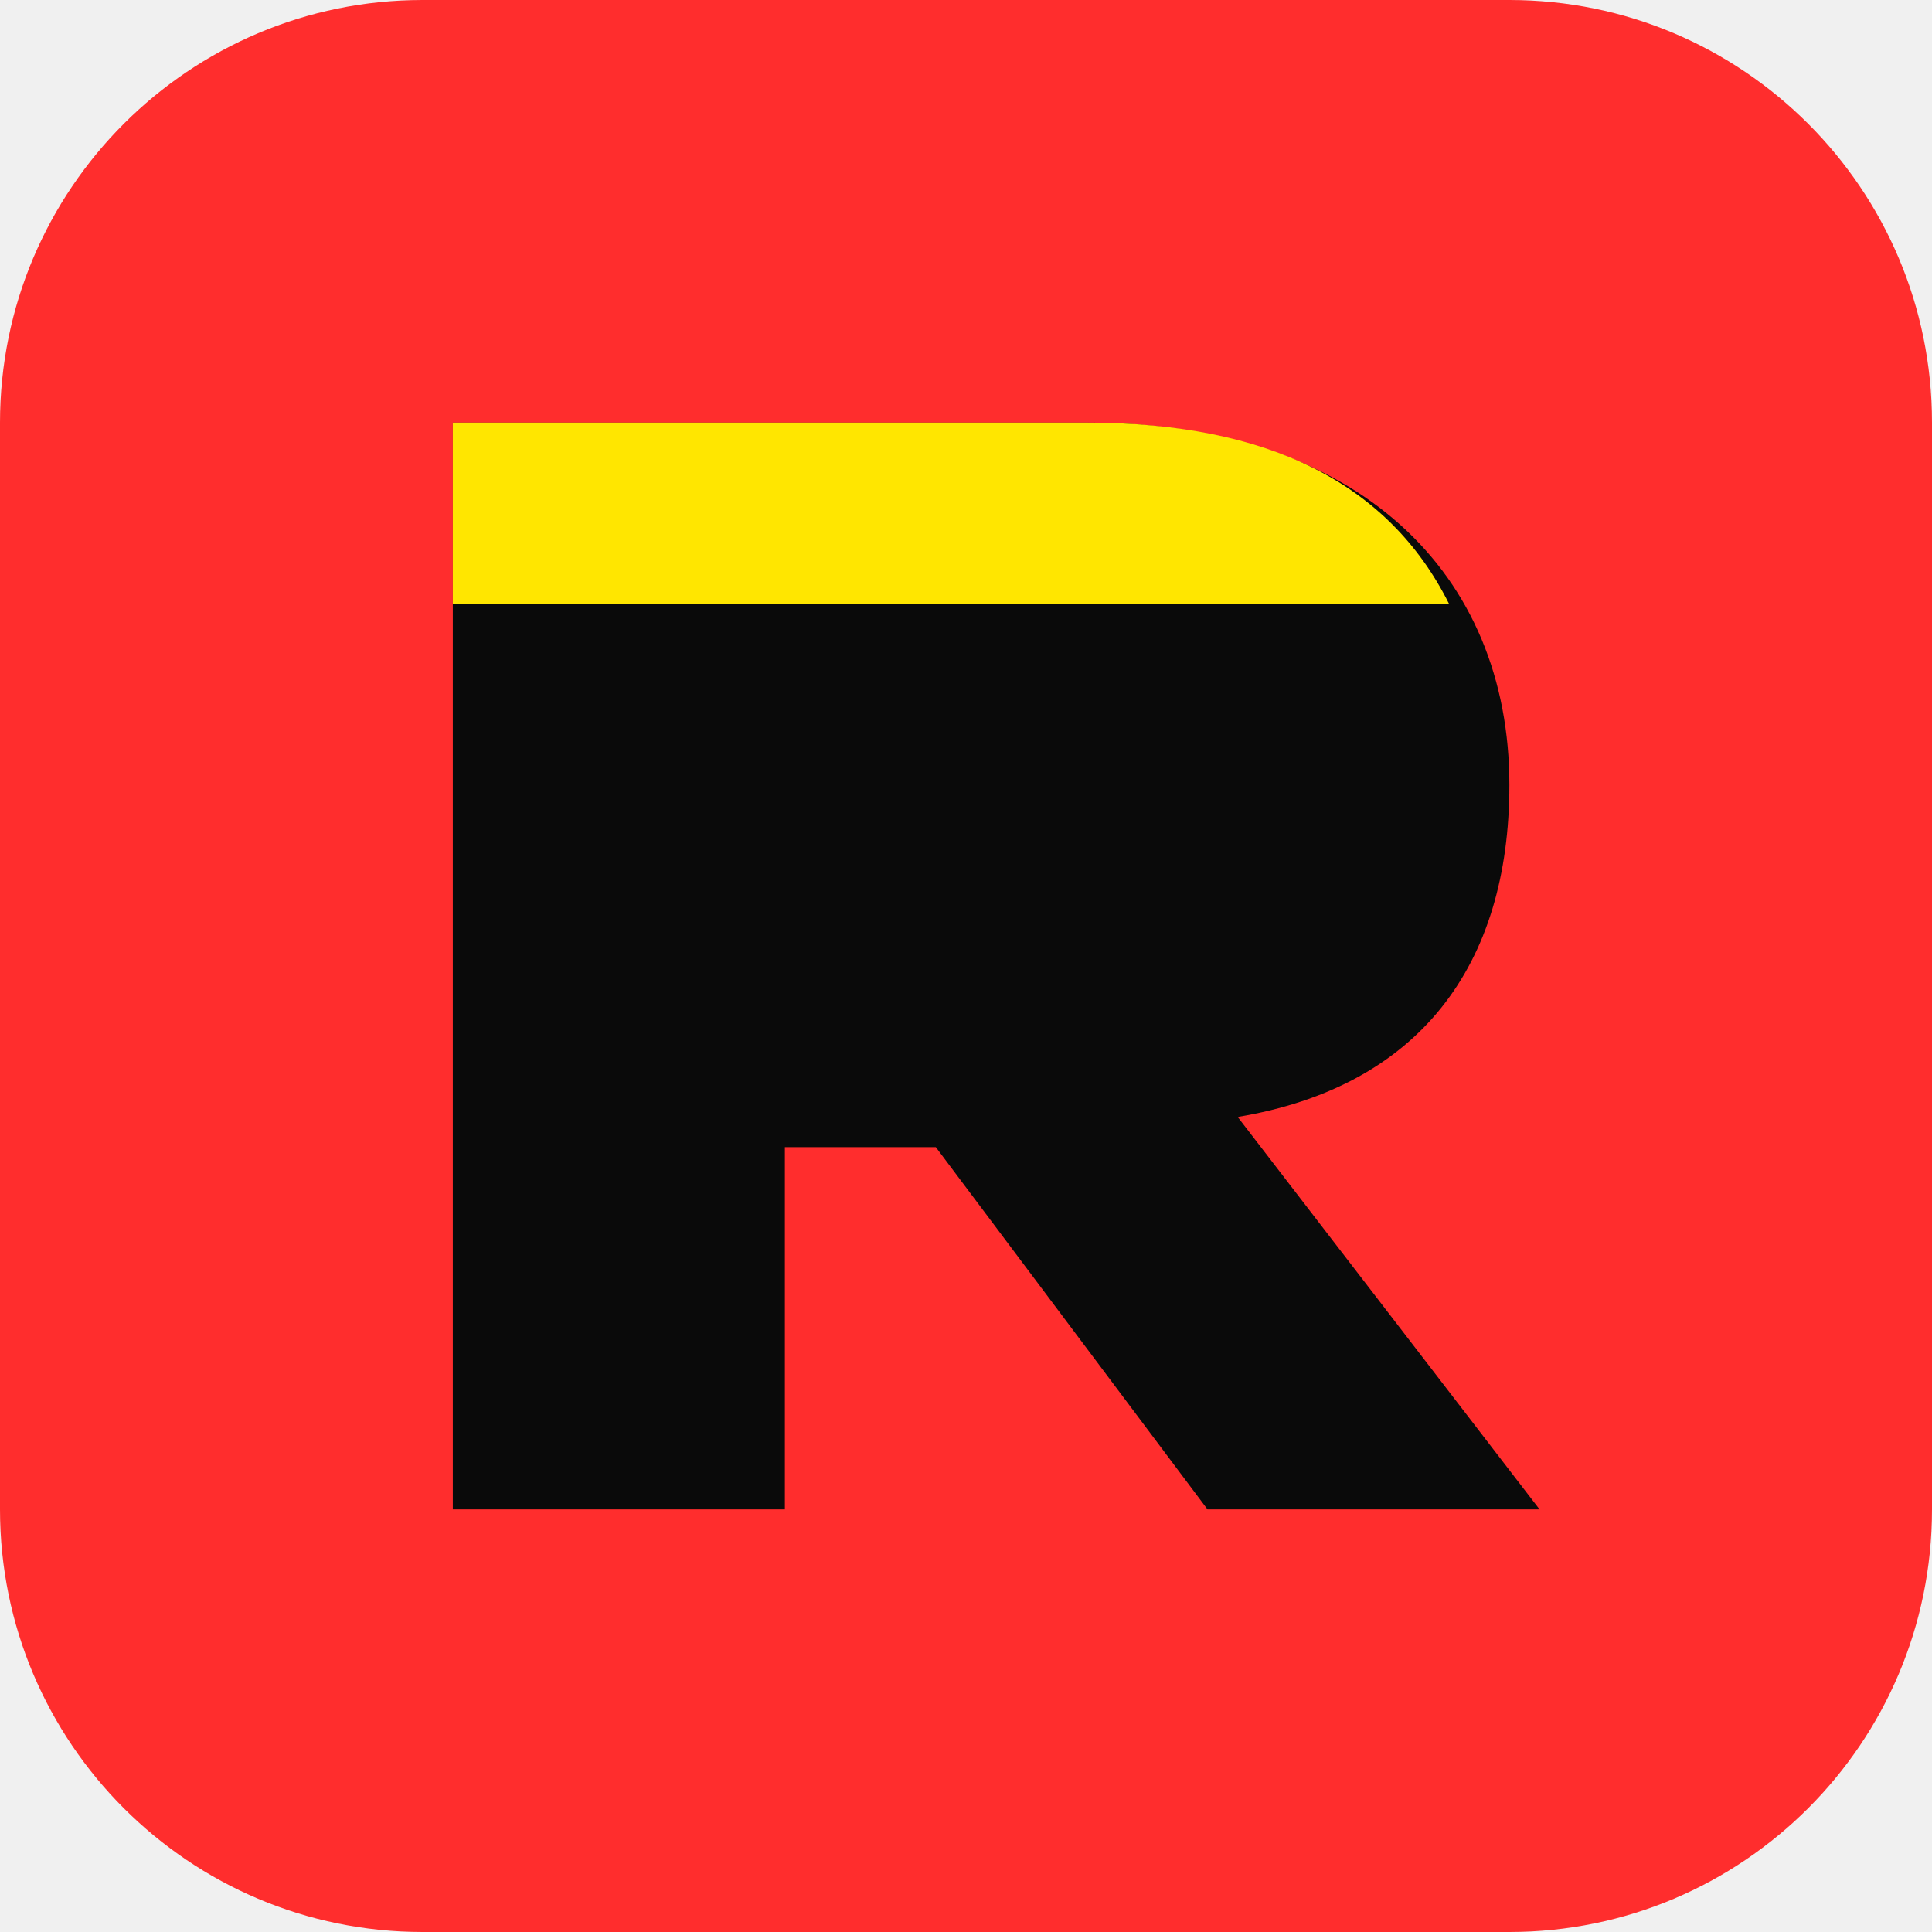
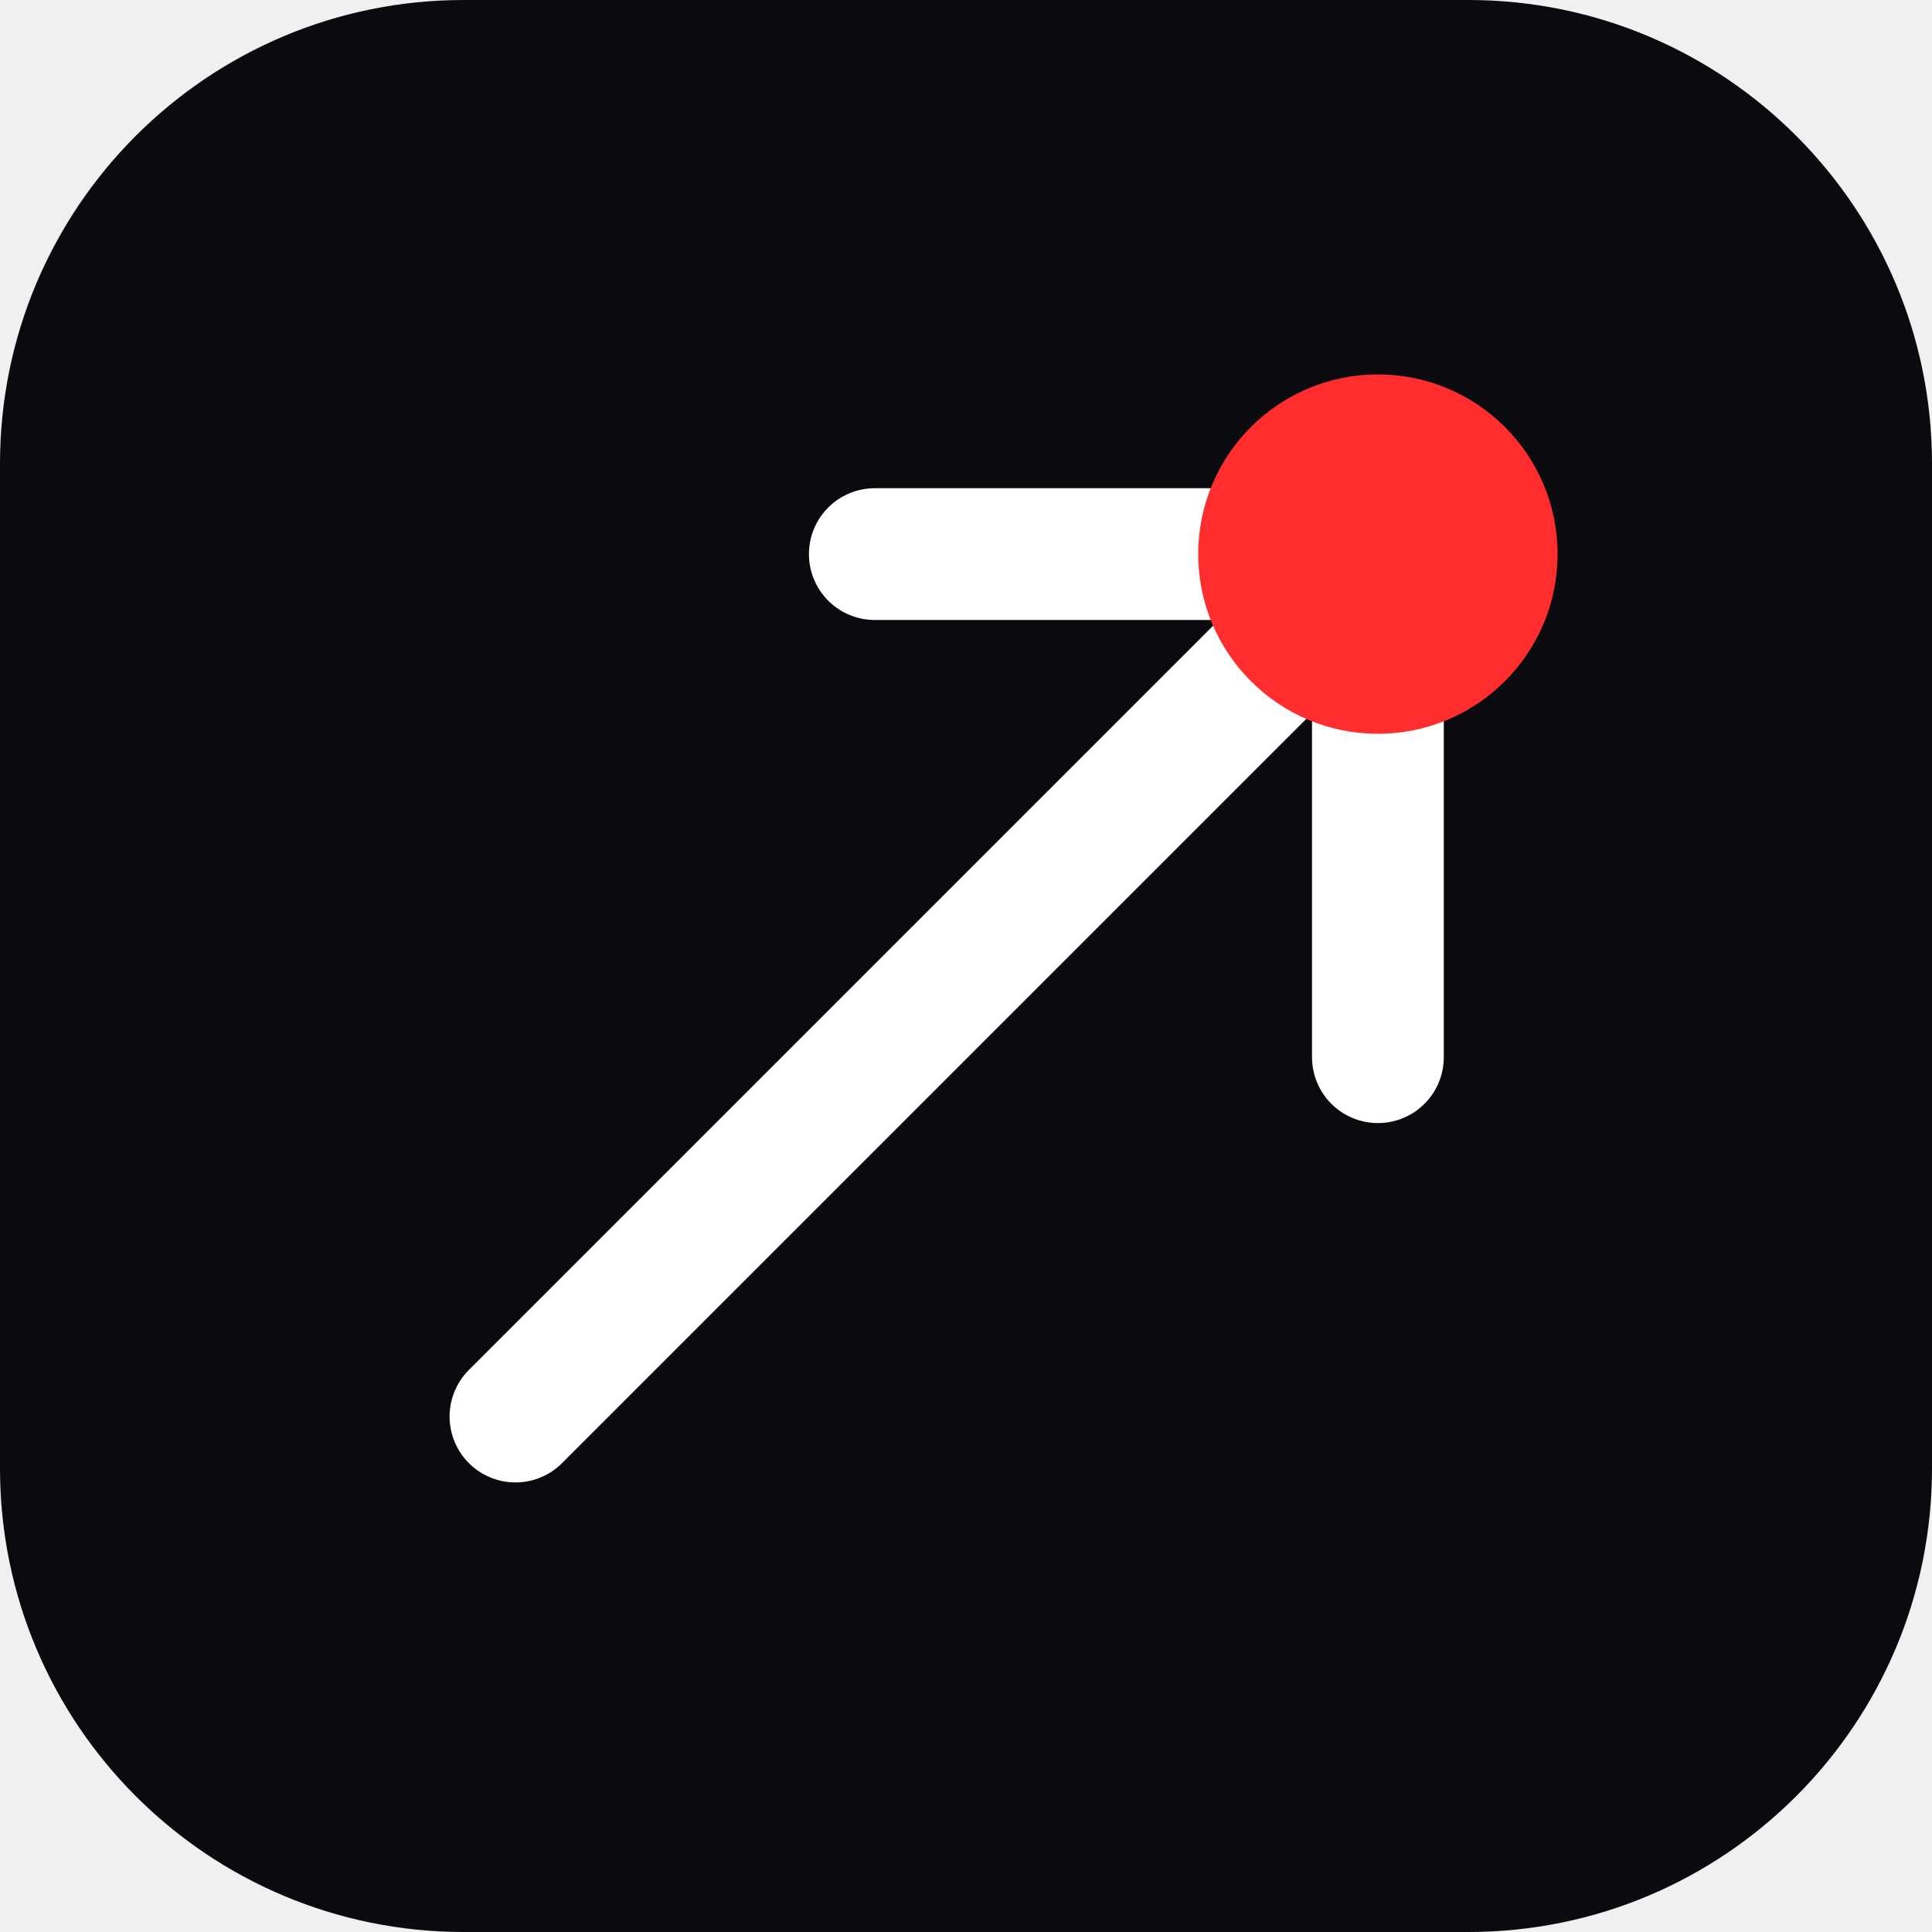
- <svg xmlns="http://www.w3.org/2000/svg" viewBox="0 0 64 64">
-   <rect width="64" height="64" rx="14" fill="#ff2d2d" />
-   <path d="M15 14h21c9 0 14 5 14 12 0 6-3 10-9 11l10 13H40l-9-12h-5v12H15z" fill="#0a0a0a" />
-   <path d="M15 14h21c6 0 10 2 12 6H15z" fill="#ffe600" />
+ <svg xmlns="http://www.w3.org/2000/svg" viewBox="0 0 100 100" width="100" height="100" role="img" aria-label="Red Tip Automation">
+   <rect width="100" height="100" rx="24" fill="#0b0b0f" />
+   <g fill="none" stroke="#ffffff" stroke-width="6.82" stroke-linecap="round" stroke-linejoin="round">
+     <path d="M26.68 73.32 L71.32 28.68" />
+     <path d="M45.28 28.68 H71.32 V54.72" />
+   </g>
+   <circle cx="71.32" cy="28.68" r="9.30" fill="#ff2d2d" />
</svg>
